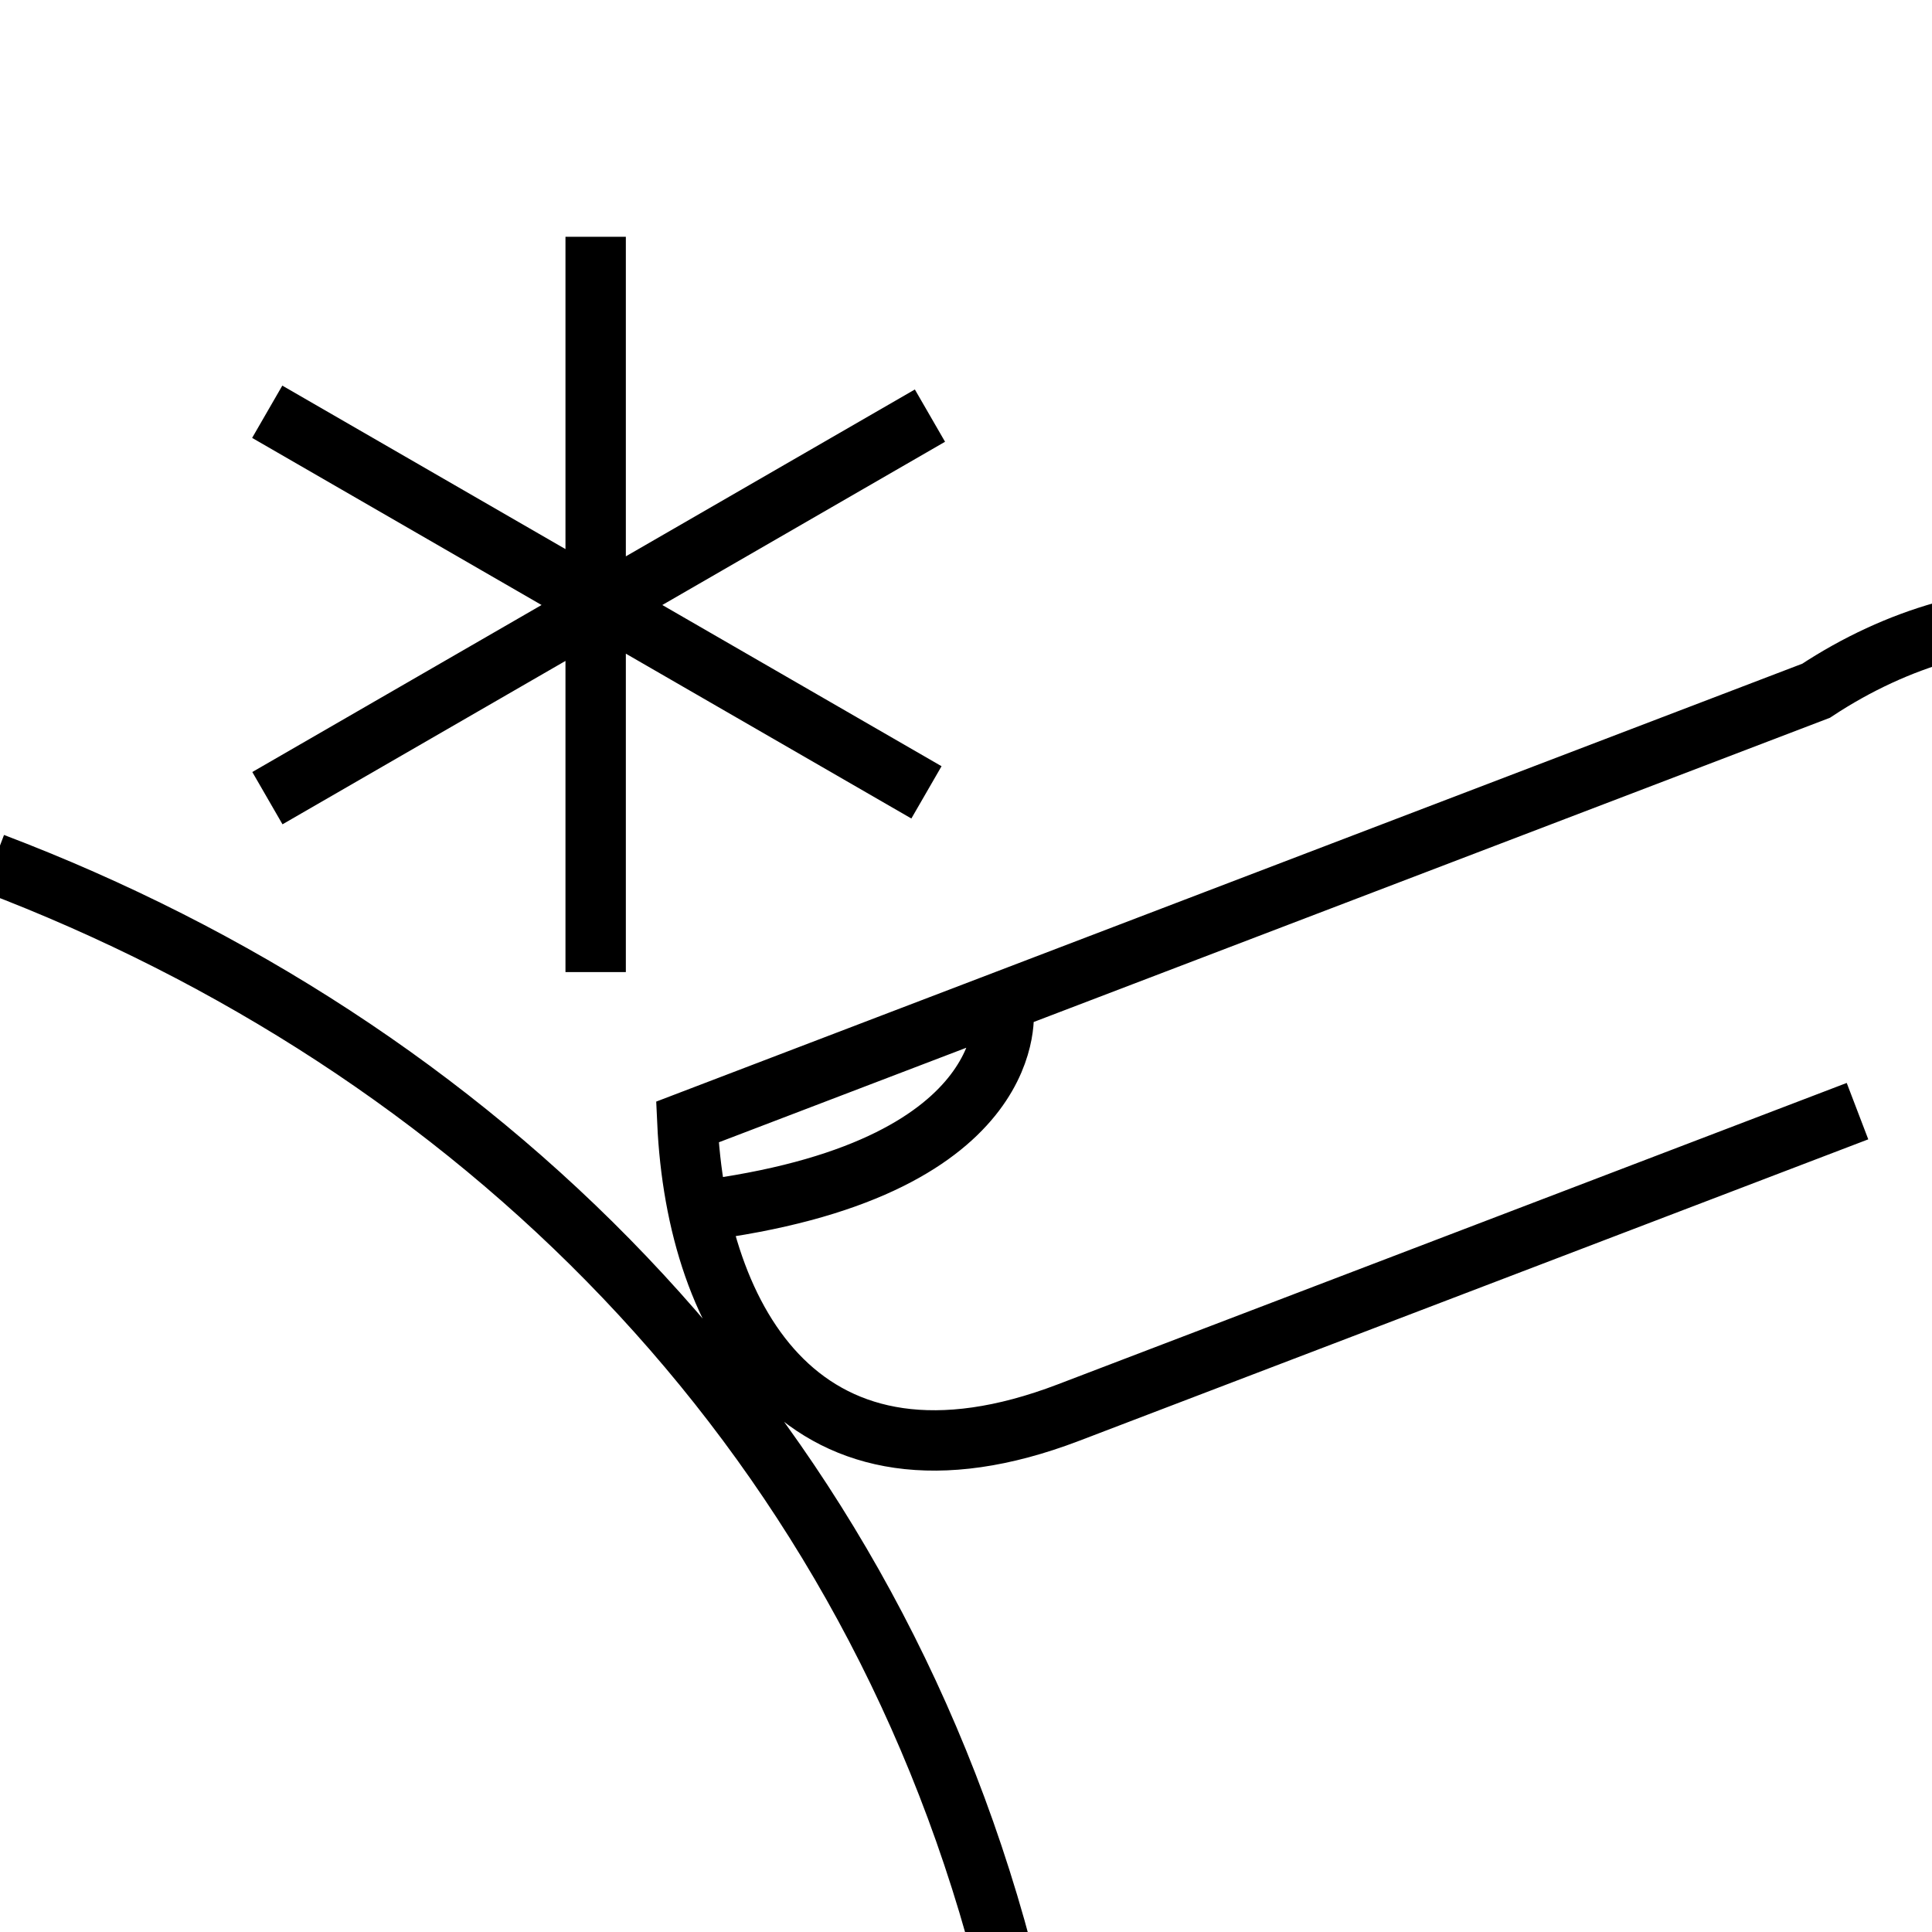
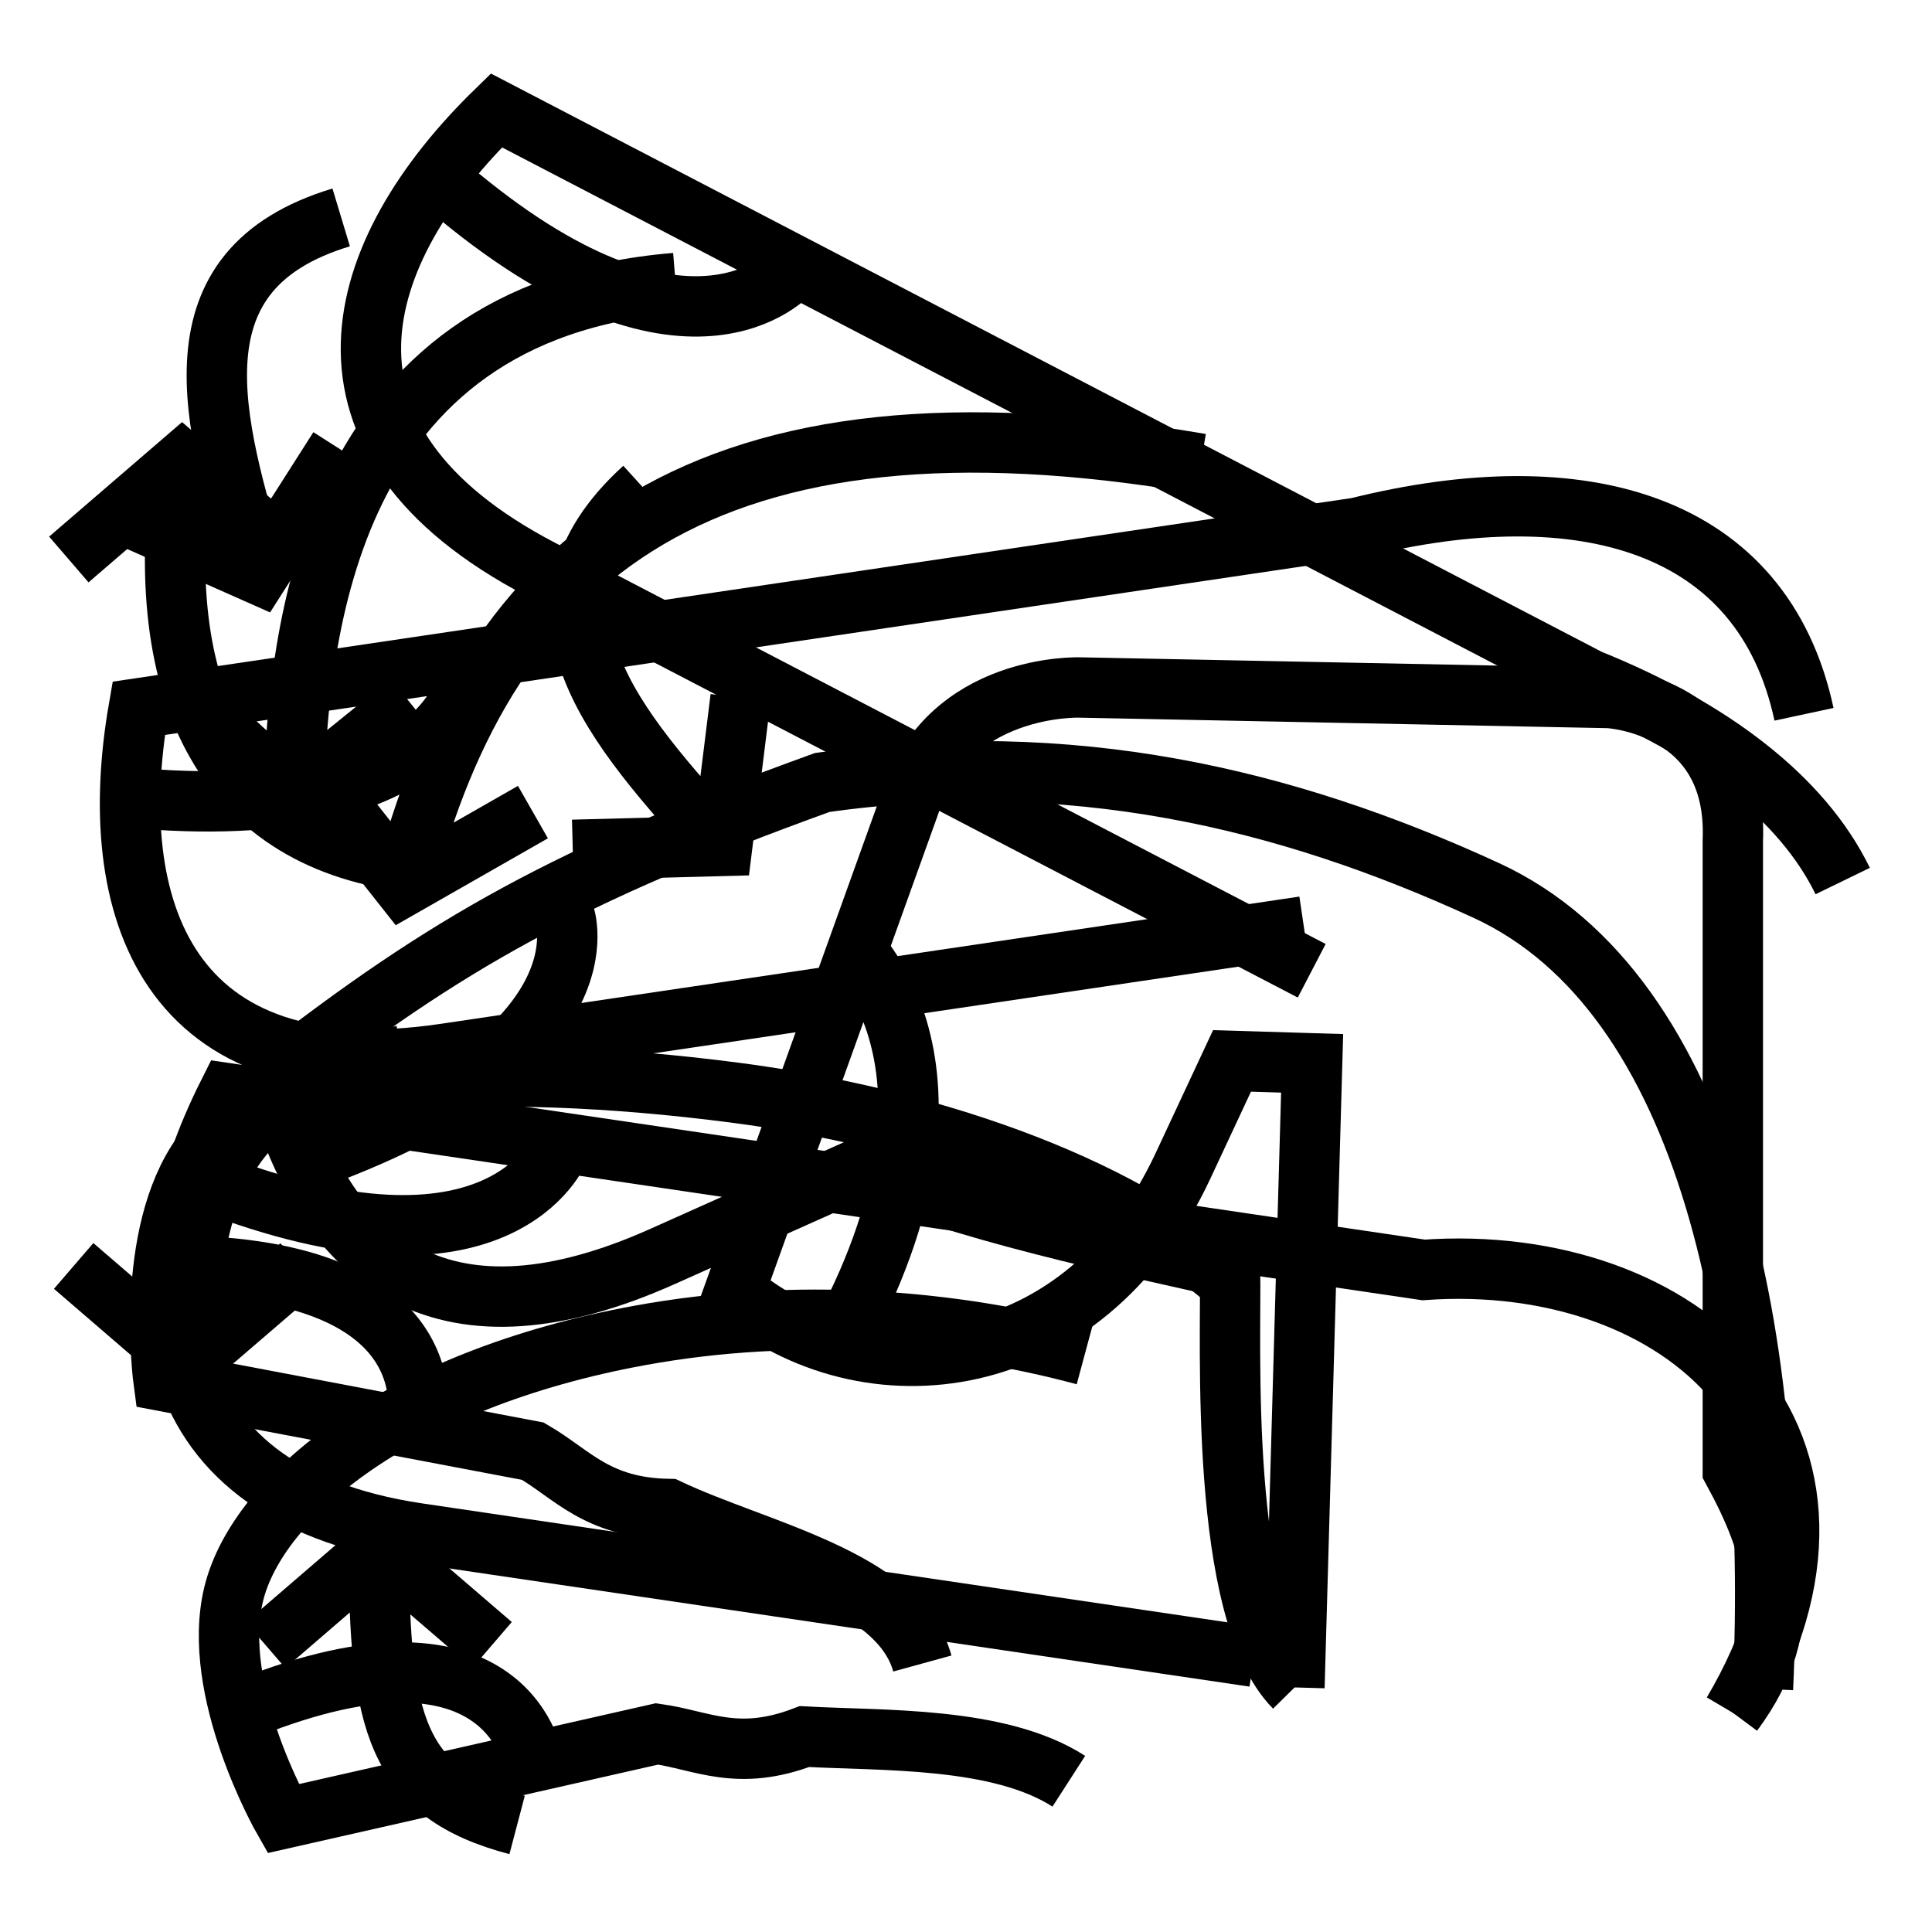
<svg xmlns="http://www.w3.org/2000/svg" id="svg5" version="1.1" viewBox="0 0 32 32" height="32" width="32">
  <defs id="defs2">
    <marker style="overflow:visible" id="TriangleOutS" refX="0.0" refY="0.0" orient="auto">
      <path transform="scale(0.2)" style="fill-rule:evenodd;fill:context-stroke;stroke:context-stroke;stroke-width:1.0pt" d="M 5.77,0.0 L -2.88,5.0 L -2.88,-5.0 L 5.77,0.0 z " id="path1121" />
    </marker>
    <marker style="overflow:visible;" id="Arrow1Send" refX="0.0" refY="0.0" orient="auto">
      <path transform="scale(0.2) rotate(180) translate(6,0)" style="fill-rule:evenodd;fill:context-stroke;stroke:context-stroke;stroke-width:1.0pt;" d="M 0.0,0.0 L 5.0,-5.0 L -12.5,0.0 L 5.0,5.0 L 0.0,0.0 z " id="path988" />
    </marker>
    <marker style="overflow:visible" id="TriangleOutL" refX="0.0" refY="0.0" orient="auto">
      <path transform="scale(0.8)" style="fill-rule:evenodd;fill:context-stroke;stroke:context-stroke;stroke-width:1.0pt" d="M 5.77,0.0 L -2.88,5.0 L -2.88,-5.0 L 5.77,0.0 z " id="path1115" />
    </marker>
    <marker style="overflow:visible;" id="Arrow2Lend" refX="0.0" refY="0.0" orient="auto">
      <path transform="scale(1.1) rotate(180) translate(1,0)" d="M 8.719,4.034 L -2.207,0.016 L 8.719,-4.002 C 6.973,-1.63 6.983,1.616 8.719,4.034 z " style="stroke:context-stroke;fill-rule:evenodd;fill:context-stroke;stroke-width:0.625;stroke-linejoin:round;" id="path994" />
    </marker>
    <marker style="overflow:visible" id="TriangleOutS-1" refX="0" refY="0" orient="auto">
      <path transform="scale(0.2)" style="fill:context-stroke;fill-rule:evenodd;stroke:context-stroke;stroke-width:1pt" d="M 5.77,0 -2.88,5 V -5 Z" id="path1121-0" />
    </marker>
  </defs>
  <g id="layer1">
    <path id="B" style="fill:none;stroke:#000000;stroke-width:1.165;stroke-linecap:round;stroke-linejoin:round;stroke-miterlimit:4;stroke-dasharray:none;stroke-opacity:1" d="m -96.68,-42.315 -5.014,-6.925 m 8.457,4.28 -4.849,-12.306 m 8.887,11.093 v -14.125 m 5,15.184 2.51,-13.185 m -14.991,15.985 3.443,-2.645 4.038,-1.213 5,1.058 -0.068,6.497 c 0.004,2.349 -0.537,3.75 -1.405,4.217 h -9.274 c -1.799,-1.064 -1.734,-7.914 -1.734,-7.914 z" />
    <path id="V" style="fill:none;stroke:#000000;stroke-width:1.165;stroke-linecap:round;stroke-linejoin:round;stroke-miterlimit:4;stroke-dasharray:none;stroke-opacity:1" d="m -89.198,-46.173 -1.085,-13.703 m 5.491,14.663 2.866,-13.528 m -15.045,16.987 3.15,-3.283 4.624,-1.137 4.406,0.961 0.186,6.594 c 0.004,2.349 -0.537,3.75 -1.405,4.217 h -9.274 c -1.799,-1.064 -1.686,-7.352 -1.686,-7.352 z" />
    <path id="H" style="fill:none;stroke:#000000;stroke-width:1.165;stroke-linecap:round;stroke-linejoin:round;stroke-miterlimit:4;stroke-dasharray:none;stroke-opacity:1" d="m -84.267,-39.147 h 6.744 m -11.594,-7.026 -1.544,-13.651 m 6.26,14.922 3.119,-13.501 m -15.349,16.651 3.15,-3.283 4.365,-1.137 4.716,1.27 0.134,6.285 c 0.004,2.349 -0.537,3.75 -1.405,4.217 h -9.274 c -1.799,-1.064 -1.686,-7.352 -1.686,-7.352 z" />
    <path id="OO" style="fill:none;stroke:#000000;stroke-width:1.165;stroke-linecap:round;stroke-linejoin:round;stroke-miterlimit:4;stroke-dasharray:none;stroke-opacity:1" d="m -84.267,-38.618 h 6.37 m -18.783,-3.697 -5.014,-6.925 m 8.457,4.28 -4.849,-12.306 m 8.887,11.093 v -14.125 m 5,15.184 2.51,-13.185 m -14.991,15.985 3.443,-2.645 4.038,-1.213 5,1.058 -0.068,6.497 c 0.004,2.349 -0.537,3.75 -1.405,4.217 h -9.274 c -1.799,-1.064 -1.734,-7.914 -1.734,-7.914 z" />
    <path id="S" style="fill:none;stroke:#000000;stroke-width:1.165;stroke-linecap:round;stroke-linejoin:round;stroke-miterlimit:4;stroke-dasharray:none;stroke-opacity:1" d="m -50.483,-38.208 8.099,-3.833 m -20.513,2.136 -5.013,-6.925 m 8.457,4.28 -4.849,-12.306 m 8.956,11.093 v -14.125 m 4.086,14.922 c 2.073,-2.862 4.387,-3.036 4.249,2.992 m -14.152,7.983 c -1.799,-1.064 -1.734,-7.914 -1.734,-7.914 l 3.443,-2.645 4.107,-1.213 4.086,0.797 0.777,6.758 c 0.004,2.349 -0.537,3.75 -1.405,4.217 m -2.128,-7.82 c -3.439,-0.942 -4.86,0.296 -4.732,1.594 0.232,2.36 4.764,0.344 4.79,3.196 0.018,2.009 -2.134,2.278 -4.65,1.592" />
    <path id="R" style="fill:none;stroke:#000000;stroke-width:1.244;stroke-linecap:round;stroke-linejoin:round;stroke-miterlimit:4;stroke-dasharray:none;stroke-opacity:1" d="m -55.026,-44.558 5.288,-12.449 m 0.049,13.579 -4.839,-14.084 m -6.634,25.521 c -1.92,-1.136 -1.851,-8.448 -1.851,-8.448 l 3.676,-2.824 4.311,-1.295 5.337,1.13 -0.072,6.935 c 0.004,2.507 -0.573,4.003 -1.5,4.502 m -6.949,-1.124 v -7.607 c 1.4,0 4.127,-0.186 4.127,1.712 0.009,1.97 -1.327,2.095 -4.107,2.14 2.586,0.097 3.814,1.344 4.702,3.661" />
    <path id="M" style="fill:none;stroke:#000000;stroke-width:1.165;stroke-linecap:round;stroke-linejoin:round;stroke-miterlimit:4;stroke-dasharray:none;stroke-opacity:1" d="m -96.68,-42.315 -5.013,-6.925 m 5.013,6.925 3.443,-2.645 4.444,-0.81 4.541,1.463 -0.016,5.689 c 0.004,2.349 -0.537,3.75 -1.405,4.217 h -9.274 c -1.799,-1.064 -1.734,-7.914 -1.734,-7.914 z" />
    <path id="PM" style="fill:none;stroke:#000000;stroke-width:1.165;stroke-linecap:round;stroke-linejoin:round;stroke-miterlimit:4;stroke-dasharray:none;stroke-opacity:1" d="m -84.267,-38.618 h 6.417 m -18.831,-3.168 -5.014,-6.925 m 5.014,6.925 3.443,-2.645 4.444,-0.81 4.541,1.463 -0.016,5.689 c 0.004,2.349 -0.537,3.75 -1.405,4.217 h -9.274 c -1.799,-1.064 -1.734,-7.914 -1.734,-7.914 z" />
    <path id="C" style="fill:none;stroke:#000000;stroke-width:1.165;stroke-linecap:round;stroke-linejoin:round;stroke-miterlimit:4;stroke-dasharray:none;stroke-opacity:1" d="m -89.637,-46.173 v -14.125 m -7.043,17.984 3.078,-2.645 3.965,-1.213 5.438,1.643 -0.068,5.913 c 0.004,2.349 -0.537,3.75 -1.405,4.217 h -9.274 c -1.799,-1.064 -1.734,-7.914 -1.734,-7.914 z" />
    <path id="PC" style="fill:none;stroke:#000000;stroke-width:1.165;stroke-linecap:round;stroke-linejoin:round;stroke-miterlimit:4;stroke-dasharray:none;stroke-opacity:1" d="m -84.267,-38.089 h 6.528 m -11.898,-7.555 v -14.125 m -7.043,17.984 3.078,-2.645 3.965,-1.213 5.438,1.643 -0.068,5.913 c 0.004,2.349 -0.537,3.75 -1.405,4.217 h -9.274 c -1.799,-1.064 -1.734,-7.914 -1.734,-7.914 z" />
    <path id="I" style="fill:none;stroke:#000000;stroke-width:1.165;stroke-linecap:round;stroke-linejoin:round;stroke-miterlimit:4;stroke-dasharray:none;stroke-opacity:1" d="m -84.199,-44.586 v -14.125 m -12.561,16.846 2.971,-2.811 4.457,-1.113 5.132,1.203 -0.068,5.968 c 0.004,2.349 -0.537,3.75 -1.405,4.217 h -9.274 c -1.799,-1.064 -1.814,-7.464 -1.814,-7.464 z" />
    <path id="IM" style="fill:none;stroke:#000000;stroke-width:1.165;stroke-linecap:round;stroke-linejoin:round;stroke-miterlimit:4;stroke-dasharray:none;stroke-opacity:1" d="m -84.199,-44.586 v -14.125 m -12.561,16.846 2.971,-2.811 4.457,-1.113 5.132,1.203 -0.068,5.968 c 0.004,2.349 -0.537,3.75 -1.405,4.217 h -9.274 c -1.799,-1.064 -1.814,-7.464 -1.814,-7.464 z m 0,0 -5.013,-6.925" />
    <path id="L" style="fill:none;stroke:#000000;stroke-width:1.165;stroke-linecap:round;stroke-linejoin:round;stroke-miterlimit:4;stroke-dasharray:none;stroke-opacity:1" d="m -84.267,-38.618 h 6.655 m -6.587,-5.438 v -14.125 m -12.561,16.846 2.971,-2.811 4.457,-1.113 5.132,1.203 -0.068,5.968 c 0.004,2.349 -0.537,3.75 -1.405,4.217 h -9.274 c -1.799,-1.064 -1.814,-7.464 -1.814,-7.464 z" />
    <path id="hash" style="fill:none;stroke:#000000;stroke-width:1.165;stroke-linecap:round;stroke-linejoin:round;stroke-miterlimit:4;stroke-dasharray:none;stroke-opacity:1" d="m -97.266,-42.252 3.26,-2.875 5.318,-0.739 4.224,1.481 -0.143,5.767 c 0.004,2.349 -0.537,3.75 -1.405,4.217 h -9.274 c -1.799,-1.064 -1.98,-7.851 -1.98,-7.851 z" />
    <path id="P" style="fill:none;stroke:#000000;stroke-width:1.165;stroke-linecap:round;stroke-linejoin:round;stroke-miterlimit:4;stroke-dasharray:none;stroke-opacity:1" d="m -84.607,-38.618 h 5.164 m -17.823,-3.634 3.26,-2.875 5.318,-0.739 4.224,1.481 -0.143,5.767 c 0.004,2.349 -0.537,3.75 -1.405,4.217 h -9.274 c -1.799,-1.064 -1.98,-7.851 -1.98,-7.851 z" />
    <path id="W" style="fill:none;stroke:#000000;stroke-width:1.165;stroke-linecap:round;stroke-linejoin:round;stroke-miterlimit:4;stroke-dasharray:none;stroke-opacity:1" d="m -93.445,-45.072 -4.616,-12.504 m 8.799,11.403 0.011,-14.228 m 4.799,15.188 2.866,-13.528 m -15.045,16.987 3.186,-3.319 4.183,-1.101 4.81,0.961 0.186,6.594 c 0.004,2.349 -0.537,3.75 -1.405,4.217 h -9.274 c -1.799,-1.064 -1.686,-7.352 -1.686,-7.352 z" />
    <path id="CA" style="fill:none;stroke:#000000;stroke-width:1.165;stroke-linecap:round;stroke-linejoin:round;stroke-miterlimit:4;stroke-dasharray:none;stroke-opacity:1" d="m -93.513,-44.794 -1.802,-13.56 m 6.533,12.828 -0.469,-14.346 m -7.463,18.266 3.201,-3.188 4.731,-0.732 4.494,1.278 0.021,6.158 c 0.004,2.349 -0.537,3.75 -1.405,4.217 h -9.274 c -1.799,-1.064 -1.768,-7.734 -1.768,-7.734 z" />
    <path id="E" style="fill:none;stroke:#000000;stroke-width:1px;stroke-linecap:butt;stroke-linejoin:miter;stroke-opacity:1" d="m 3.709,-59.024 c -1.172,5.104 1.377,5.7 1.377,5.7 m -7.047,18.443 v -19.824 c 0,-4.679 3.999,-5.225 7.162,-4.178 v 20.013 c 0.68,1.247 1.111,2.528 0,4.018" />
    <path id="g" style="fill:none;stroke:#000000;stroke-width:1px;stroke-linecap:butt;stroke-linejoin:miter;stroke-opacity:1" d="m -9.533,-41.146 c 2.453,-4.627 -0.033,-6.581 -0.033,-6.581 m 7.507,12.455 0.293,-10.337 -1.327,-0.04 -0.813,1.741 c -1.631,3.491 -5.232,3.911 -7.423,2.067 l 2.897,-8.061 c 0.613,-2.012 2.818,-1.932 2.818,-1.932 l 8.764,0.174 c 0,0 2.146,0.112 2.052,2.366 v 10.423 c 0.68,1.247 1.111,2.528 0,4.018" />
    <path id="r" style="fill:none;stroke:#000000;stroke-width:1px;stroke-linecap:butt;stroke-linejoin:miter;stroke-opacity:1;font-variation-settings:normal;opacity:1;vector-effect:none;fill-opacity:1;stroke-miterlimit:4;stroke-dasharray:none;stroke-dashoffset:0;-inkscape-stroke:none;stop-color:#000000;stop-opacity:1" d="m -21.092,-39.867 c 5.104,1.172 5.7,-1.377 5.7,-1.377 m 12.609,6.633 H -16.772 c -4.679,0 -5.225,-3.586 -4.178,-6.749 h 20.013 c 4.176,-0.927 8.13,1.615 6.138,6.508" />
    <path id="c" style="fill:none;stroke:#000000;stroke-width:1px;stroke-linecap:butt;stroke-linejoin:miter;stroke-opacity:1" d="m -16.179,-48.218 c 5.237,-0.018 5.233,-2.382 5.233,-2.382 m 8.985,15.72 c 0.132,-3.906 0.085,-5.719 -0.607,-7.595 -1.335,-0.856 -4.03,-1.819 -5.029,-2.909 l -3.759,0.668 c -3.805,0.676 -5.325,-1.67 -5.024,-4.988 3.439,-1.117 5.727,-1.494 10.197,-1.484 2.643,0.123 7.248,2.108 8.263,4 2.288,2.965 3.668,8.064 3.121,12.336" />
    <path id="-" style="fill:none;stroke:#000000;stroke-width:1px;stroke-linecap:butt;stroke-linejoin:miter;stroke-opacity:1" d="m 43.004,-48.345 h 4.352 m -2.736,1.876 -1.616,-1.876 1.612,-1.875 m -18.508,1.875 h -4.352 m 2.736,1.876 1.616,-1.876 -1.612,-1.875 m 16.426,12.564 h 6.37 m -18.783,-3.697 0.19,-9.493 m 3.426,6.848 -0.017,-13.366 m 4.159,12.153 v -14.125 m 4.586,15.184 -0.548,-13.215 m -11.795,16.015 3.616,-2.645 4.141,-1.213 4.586,1.058 0.07,6.497 c 0.004,2.349 -0.537,3.75 -1.405,4.217 H 30.242 c -1.799,-1.064 -1.734,-7.914 -1.734,-7.914 z" />
    <path id="+" style="fill:none;stroke:#000000;stroke-width:1px;stroke-linecap:butt;stroke-linejoin:miter;stroke-opacity:1" d="m 60.508,-41.973 c 4.73,0.572 3.726,3.13 3.726,3.13 m 13.362,-0.284 c -1.675,-1.899 -4.087,-3.956 -7.102,-4.712 -3.957,-0.992 -8.135,-1.12 -9.253,0.096 -1.119,1.217 -1.04,4.052 -1.04,4.052 l 5.904,1.472 c 0.608,0.455 0.941,1.052 2.12,1.213 1.382,0.862 2.66,1.776 2.88,3.215 m -7.455,-2.663 v 4.352 m -1.876,-2.736 1.876,-1.616 1.875,1.612 m -1.875,-20.508 v -4.352 m -1.876,2.736 1.876,1.616 1.875,-1.612 m -4.603,5.881 c 5.104,1.172 5.7,-1.377 5.7,-1.377 m 12.999,6.288 H 65.24 c -4.679,0 -5.225,-3.241 -4.178,-6.404 h 20.404 c 3.809,-0.369 6.657,0.887 6.866,4.141" />
    <path id="Os" style="fill:none;stroke:#000000;stroke-width:1px;stroke-linecap:butt;stroke-linejoin:miter;stroke-opacity:1" d="m 113.068,-37.042 h 7.443 m -3.722,-3.997 v 7.995 m -13.445,-8.462 -5.014,-6.925 m 8.457,4.28 -4.849,-12.306 m 8.887,11.093 v -14.125 m -0.478,25.897 h -5.269 c -1.799,-1.064 -1.734,-7.914 -1.734,-7.914 l 3.443,-2.645 4.038,-1.213 5,1.058" />
    <path id="F" style="fill:none;stroke:#000000;stroke-width:1.165;stroke-linecap:round;stroke-linejoin:round;stroke-miterlimit:4;stroke-dasharray:none;stroke-opacity:1" d="m -50.483,-38.208 1.896,-2.051 m 1.99,-2.153 1.399,-1.513 m -17.698,4.02 -5.013,-6.925 m 8.457,4.28 -4.849,-12.306 m 8.956,11.093 v -14.125 m 4.189,15.233 9.107,3.359 m -19.113,7.306 c -1.799,-1.064 -1.734,-7.914 -1.734,-7.914 l 3.443,-2.645 4.107,-1.213 4.189,1.107 0.673,6.448 c 0.004,2.349 -0.537,3.75 -1.405,4.217 m -5.988,-4.445 h 3.284 m 0.452,-3.233 h -3.81 v 7.164" />
    <path id="T" style="fill:none;stroke:#000000;stroke-width:1.165;stroke-linecap:round;stroke-linejoin:round;stroke-miterlimit:4;stroke-dasharray:none;stroke-opacity:1" d="m -50.483,-38.208 5.285,-5.717 m -17.698,4.02 -5.013,-6.925 m 8.457,4.28 -4.849,-12.306 m 8.956,11.093 v -14.125 m 4.189,15.233 2.039,0.752 m 2.946,1.086 4.123,1.52 m -19.113,7.306 c -1.799,-1.064 -1.734,-7.914 -1.734,-7.914 l 3.443,-2.645 4.107,-1.213 4.189,1.107 0.673,6.448 c 0.004,2.349 -0.537,3.75 -1.405,4.217 m -4.464,-7.421 v 6.856 m -3.175,-6.873 h 6.351" />
    <path id="D" style="fill:none;stroke:#000000;stroke-width:1.164;stroke-linecap:round;stroke-linejoin:round;stroke-miterlimit:4;stroke-dasharray:none;stroke-opacity:1" d="m -62.976,-39.455 2.921,4.496 m 4.507,-8.42 c -0.552,1.906 -1.347,3.092 -1.217,7.009 m -3.24,-5.896 c -0.091,2.321 -0.394,3.723 1.544,6.395 m 7.603,1.333 c -2.21,0.676 -4.146,1.147 -6.417,-0.567 m 6.859,-7.071 v -14.125 m -10.747,24.31 c -1.799,-1.064 -1.814,-7.464 -1.814,-7.464 h -2e-5 c 0.635,-1.281 1.68,-2.037 2.971,-2.811 1.291,-0.774 2.962,-1.054 4.457,-1.113 1.616,-0.063 3.396,0.677 5.132,1.203 l -0.068,5.968 c 0.004,2.349 -0.537,3.75 -1.405,4.217 m -8.894,-21.478 v 6.928 c 1.914,0 5.482,0.476 5.482,-3.366 0,-4.078 -3.811,-3.563 -5.482,-3.563 z" />
    <path id="LL" style="fill:none;stroke:#000000;stroke-width:1.308;stroke-linecap:round;stroke-linejoin:round;paint-order:markers stroke fill;stop-color:#000000" d="m -54.545,-33.538 c 0,0.895 -0.726,1.621 -1.621,1.621 -0.895,0 -1.621,-0.726 -1.621,-1.621 0,-0.895 0.726,-1.621 1.621,-1.621 0.895,0 1.621,0.726 1.621,1.621 z m -1.422,-6.237 h 2.019 m 0.794,-1.91 h -2.976 l -0.035,6.527 m 7.154,-3.506 3.072,-9.714 m -3.538,4.354 0.28,-9.622 c 0.173,-4.099 5.259,-2.532 3.777,2.54 m -15.742,19.115 c -2.02,-1.195 -1.947,-8.889 -1.947,-8.889 l 3.868,-2.971 4.535,-1.362 5.228,1.189 0.311,7.297 c 0.004,2.638 -0.603,4.212 -1.578,4.736" />
-     <path id="move-close" style="fill:none;stroke:#000000;stroke-width:1px;stroke-linecap:butt;stroke-linejoin:miter;stroke-opacity:1" d="m 58.736,23.692 c 0,2.9 0.277,4.064 2.289,4.594 m -4.165,-2.978 1.876,-1.616 1.875,1.612 M 59.409,4.563 c 0,-2.68 0.027,-5.263 3.019,-5.263 M 57.533,2.947 59.409,4.563 61.284,2.951 M 55.289,19.019 c 4.764,0.017 4.065,2.674 4.065,2.674 m 13.479,-2.379 c -1.885,-1.691 -5.133,-2.76 -8.216,-3.16 -4.045,-0.524 -7.838,-0.318 -8.807,1.021 -0.969,1.339 -0.642,3.76 -0.642,3.76 l 6.116,1.16 c 0.657,0.381 1.057,0.935 2.247,0.958 1.473,0.695 3.819,1.155 4.205,2.559 M 56.51,7.571 c 4.879,1.903 5.84,-0.533 5.84,-0.533 M 74.296,15.152 60.069,13.058 C 55.44,12.377 55.371,9.091 56.867,6.114 l 20.186,2.97 c 3.822,0.189 6.457,1.846 6.19,5.096" />
+     <path id="move-pinzer" style="fill:none;stroke:#000000;stroke-width:1px;stroke-linecap:butt;stroke-linejoin:miter;stroke-opacity:1" d="M 4.283,9.512 C 3.508,6.946 2.787,4.466 5.651,3.601 M 2.02,8.508 4.283,9.512 5.612,7.427 M 2.377,13.229 C 7.598,13.64 7.814,11.031 7.814,11.031 m 13.781,4.314 -14.225,2.108 C 2.741,18.14 1.726,15.015 2.298,11.732 L 22.481,8.741 c 3.714,-0.924 6.715,-0.099 7.399,3.09 M 6.276,25.633 c 0,2.9 0.277,4.064 2.289,4.594 M 4.4,27.249 6.276,25.633 8.151,27.245 M 2.83,20.96 c 4.764,0.017 4.065,2.674 4.065,2.674 M 20.374,21.255 C 18.489,19.565 15.241,18.495 12.158,18.096 8.112,17.572 4.319,17.778 3.35,19.117 2.381,20.455 2.709,22.876 2.709,22.876 l 6.116,1.16 c 0.657,0.381 1.057,0.935 2.247,0.958 1.473,0.695 3.819,1.155 4.205,2.559" />
+     <path id="move-hook" style="fill:none;stroke:#000000;stroke-width:1px;stroke-linecap:butt;stroke-linejoin:miter;stroke-opacity:1" d="M 11.963,14.011 C 10.161,12.027 8.445,10.096 10.66,8.085 m -1.173,5.991 2.475,-0.065 0.304,-2.454 m 1.7,10.518 c 2.453,-4.627 -0.033,-6.581 -0.033,-6.581 m 7.507,12.455 0.293,-10.337 -1.327,-0.04 -0.813,1.741 c -1.631,3.491 -5.232,3.911 -7.423,2.067 l 2.897,-8.061 c 0.613,-2.012 2.818,-1.932 2.818,-1.932 l 8.764,0.174 c 0,0 2.146,0.112 2.052,2.366 v 10.423 c 0.68,1.247 1.111,2.528 0,4.018" />
+     <path id="move-base" style="fill:none;stroke:#000000;stroke-width:1px;stroke-linecap:butt;stroke-linejoin:miter;stroke-opacity:1" d="M 6.68,14.677 C 8.082,9.167 11.689,6.276 19.888,7.681 M 5.145,12.734 6.68,14.677 8.827,13.451 M 3.424,19.566 C 8.302,21.471 9.264,19.037 9.264,19.037 M 20.769,27.441 6.929,25.397 C 2.3,24.713 2.284,21.086 3.781,18.11 l 19.798,2.924 c 4.267,-0.306 7.806,2.786 5.122,7.335" />
+     <path id="move-close" style="fill:none;stroke:#000000;stroke-width:1px;stroke-linecap:butt;stroke-linejoin:miter;stroke-opacity:1" d="m 4.862,13.185 c 0.082,-2.679 0.544,-8.024 6.328,-8.497 m -8.154,6.825 1.826,1.672 1.923,-1.554 m -1.541,7.539 c 4.915,-1.809 4.102,-4.029 4.102,-4.029 m 12.096,12.809 c -1.259,-1.278 -1.047,-5.689 -1.068,-6.939 -1.547,-0.347 -4.734,-1.019 -6.046,-1.701 l -3.354,1.501 c -3.528,1.578 -5.575,0.253 -6.428,-2.968 2.85,-2.226 4.871,-3.363 9.074,-4.883 4.11,-0.581 7.656,0.251 10.996,1.788 3.699,1.703 4.851,7.46 4.584,13.224" />
    <path id="move-wig-close" style="fill:none;stroke:#000000;stroke-width:1px;stroke-linecap:butt;stroke-linejoin:miter;stroke-opacity:1" d="M 91.449,10.76 C 93.399,4.645 99.903,3.713 102.962,3.969 m -12.76,4.652 1.247,2.139 2.298,-0.914 m -1.4,6.37 c 5.534,0.077 5.573,-2.421 5.573,-2.421 m 11.149,11.017 c -1.395,-0.929 -6.479,-3.914 -7.515,-5.084 l -4.236,0.041 c -4.084,0.04 -5.536,-1.626 -5.157,-5.127 2.923,-0.893 4.929,-1.12 8.031,-1.128 M 99.131,8.851 c 4.71,2.907 6.026,0.783 6.026,0.783 m 3.912,15.178 c -0.72,-1.513 -3.551,-6.685 -3.839,-8.221 l -3.656,-2.139 c -3.525,-2.063 -3.916,-4.237 -1.794,-7.047 3.71,0.918 5.653,1.993 9.659,4.497 M 92.932,24.005 c 4.11,-1.077 3.609,-2.869 3.609,-2.869 m 10.367,10.091 c -0.719,-2.988 -1.137,-4.352 -2.076,-5.633 -1.229,-0.378 -3.549,-0.56 -4.563,-1.183 l -2.812,1.27 c -2.847,1.286 -4.535,-0.184 -4.997,-2.76 2.467,-1.545 4.185,-2.295 7.698,-3.196 M 114.99,5.201 c -1.172,5.104 1.377,5.7 1.377,5.7 m -7.047,20.19 V 9.52 c 0,-4.679 3.999,-5.225 7.162,-4.178 V 27.102 c 0.68,1.247 1.111,2.528 0,4.018" />
    <path id="move-wig-open" style="fill:none;stroke:#000000;stroke-width:1px;stroke-linecap:butt;stroke-linejoin:miter;stroke-opacity:1" d="m 104.86,5.537 1.72,-1.844 -1.691,-1.961 m -11.314,7.684 c 1.207,-3.151 5.066,-5.95 13.005,-5.723 M 92.347,16.216 c 5.534,0.077 5.573,-2.421 5.573,-2.421 m 11.149,11.017 c -1.395,-0.929 -6.479,-3.914 -7.515,-5.084 l -4.236,0.041 c -4.084,0.04 -5.536,-1.626 -5.157,-5.127 2.923,-0.893 4.929,-1.12 8.031,-1.128 M 99.131,8.851 c 4.71,2.907 6.026,0.783 6.026,0.783 m 3.912,15.178 c -0.72,-1.513 -3.551,-6.685 -3.839,-8.221 l -3.656,-2.139 c -3.525,-2.063 -3.916,-4.237 -1.794,-7.047 3.71,0.918 5.653,1.993 9.659,4.497 M 92.932,24.005 c 4.11,-1.077 3.609,-2.869 3.609,-2.869 m 10.367,10.091 c -0.719,-2.988 -1.137,-4.352 -2.076,-5.633 -1.229,-0.378 -3.549,-0.56 -4.563,-1.183 l -2.812,1.27 c -2.847,1.286 -4.535,-0.184 -4.997,-2.76 2.467,-1.545 4.185,-2.295 7.698,-3.196 M 114.99,5.201 c -1.172,5.104 1.377,5.7 1.377,5.7 m -7.047,20.19 V 9.52 c 0,-4.679 3.999,-5.225 7.162,-4.178 V 27.102 c 0.68,1.247 1.111,2.528 0,4.018" />
    <path id="wiggle" style="fill:none;stroke:#000000;stroke-width:1px;stroke-linecap:butt;stroke-linejoin:miter;stroke-opacity:1" d="m 93.727,16.561 c 5.534,0.077 5.573,-2.421 5.573,-2.421 m 8.941,13.036 c -1.395,-0.929 -4.595,-5.278 -5.63,-6.448 l -3.913,-0.614 c -4.084,0.04 -5.536,-1.626 -5.157,-5.127 2.923,-0.893 5.759,-0.848 8.446,-0.38 M 99.237,7.995 c 4.71,2.907 6.452,1.657 6.452,1.657 m 2.403,13.366 c -0.72,-1.513 -2.723,-3.779 -3.011,-5.314 l -3.507,-3.252 c -3.04,-2.819 -3.727,-5.703 -0.47,-7.997 3.546,1.678 6.035,4.236 8.284,7.503 m 5.603,-8.757 c -1.172,5.104 1.377,5.7 1.377,5.7 m -7.047,20.19 V 9.52 c 0,-4.679 3.999,-5.225 7.162,-4.178 V 27.102 c 0.68,1.247 1.111,2.528 0,4.018 M 93.928,5.889 l 0.574,2.999 2.86,-0.359 m 7.355,-2.747 2.346,-1.744 -1.844,-2.119 m -10.717,6.969 c 2.437,-4.439 6.313,-6.083 12.562,-4.849" />
-     <path id="move-open" style="fill:none;stroke:#000000;stroke-width:1px;stroke-linecap:butt;stroke-linejoin:miter;stroke-opacity:1" d="m 55.739,7.239 c -0.531,3.894 0.754,6.295 3.859,6.636 M 53.863,8.855 55.739,7.239 57.614,8.851 M 55.819,22.172 c 0,-2.982 0.718,-4.582 3.562,-5.099 m -5.438,3.483 1.876,1.616 1.875,-1.612 m -0.89,7.329 c 4.422,-1.774 4.772,0.952 4.772,0.952 m 9.111,-6.808 c -2.175,-0.587 -4.771,-0.799 -7.362,-0.327 -4.013,0.732 -6.335,2.674 -6.73,4.279 -0.395,1.605 0.817,3.725 0.817,3.725 l 6.193,-1.403 c 0.752,0.106 1.331,0.47 2.442,0.044 1.292,0.072 3.223,-0.005 4.379,0.74 M 60.131,2.675 c 3.986,3.397 5.692,1.411 5.692,1.411 M 74.449,15.667 61.694,9.026 C 57.544,6.865 58.556,3.739 60.945,1.417 L 79.043,10.839 c 2.025,0.817 3.528,1.958 4.201,3.342" />
+     <path id="move-open" style="fill:none;stroke:#000000;stroke-width:1px;stroke-linecap:butt;stroke-linejoin:miter;stroke-opacity:1" d="m 3.016,7.651 c -0.531,3.894 0.754,6.295 3.859,6.636 M 1.14,9.267 3.016,7.651 4.891,9.263 M 3.096,22.584 c 0,-2.982 0.718,-4.582 3.562,-5.099 m -5.438,3.483 1.876,1.616 1.875,-1.612 m -0.89,7.329 c 4.422,-1.774 4.772,0.952 4.772,0.952 m 9.111,-6.808 c -2.175,-0.587 -4.771,-0.799 -7.362,-0.327 -4.013,0.732 -6.335,2.674 -6.73,4.279 -0.395,1.605 0.817,3.725 0.817,3.725 l 6.193,-1.403 c 0.752,0.106 1.331,0.47 2.442,0.044 1.292,0.072 3.223,-0.005 4.379,0.74 M 7.408,3.087 c 3.986,3.397 5.692,1.411 5.692,1.411 M 21.726,16.079 8.971,9.438 c -4.15,-2.161 -3.138,-5.287 -0.749,-7.609 L 26.32,11.251 c 2.025,0.817 3.528,1.958 4.201,3.342" />
    <path id="rot-ante" style="fill:none;stroke:#000000;stroke-width:1.002;stroke-linecap:round;stroke-linejoin:miter;stroke-miterlimit:4;stroke-dasharray:none;stroke-opacity:1" d="m -55.92,5.504 v 6.713 m 0,2.829 v 3.508 m 7.732,-5.667 -0.497,-3.255 -3.353,0.705 m -7.823,-0.015 -3.106,-0.673 -0.57,2.98 m 14.852,-2.997 c -1.727,4.501 -11.047,5.947 -14.282,0.017 m 13.095,-8.486 h 6.37 m -18.783,-3.697 -4.633,-6.475 m 8.076,3.829 -2.578,-6.183 m 6.616,4.971 v -5.111 m 5,6.169 1.142,-5.977 m -13.623,8.777 3.443,-2.645 4.038,-1.213 5,1.058 -0.068,6.497 c 0.004,2.349 -0.537,3.75 -1.405,4.217 h -9.274 c -1.799,-1.064 -1.734,-7.914 -1.734,-7.914 z" />
    <path id="rot-slash" style="fill:none;stroke:#000000;stroke-width:1.002;stroke-linecap:round;stroke-linejoin:miter;stroke-miterlimit:4;stroke-dasharray:none;stroke-opacity:1" d="m -75.538,30.61 2.021,3.221 3.06,-2.237 m 5.306,-5.622 2.429,-2.519 -2.796,-2.221 m -7.998,12.6 c -0.405,-4.803 3.41,-10.687 10.795,-10.378 m 11.451,17.172 4.546,-3.468 m -15.416,7.588 -7.005,-2.473 m 8.022,-1.289 -8.878,-5.396 m 11.099,2.332 -7.318,-9.115 m 11.462,7.149 -4.74,-9.796 m -2.642,18.589 1.017,-3.762 2.221,-3.064 4.144,-1.967 3.488,4.673 c 1.281,1.674 1.658,2.968 1.293,3.774 l -6.618,5.049 c -1.863,0.22 -5.546,-4.703 -5.546,-4.703 z" />
    <path id="rot-abat" style="fill:none;stroke:#000000;stroke-width:1px;stroke-linecap:butt;stroke-linejoin:miter;stroke-opacity:1" d="M -76.529,8.716 V 18.411 m -10.433,-2.124 3.364,1.408 1.075,-3.078 m 2.4,-7.87 0.362,-3.481 -3.571,-0.028 m -0.265,14.457 c -1.97,-4.128 -3.157,-9.475 3.836,-14.429 m 7.973,-0.199 5.406,-1.693 m -19.532,1.934 -7.645,-3.957 m 9.918,0.719 -9.091,-8.567 m 12.602,6.402 -5.263,-9.573 m 10.759,9.104 -2.941,-9.288 m -6.968,17.542 c -0.815,-1.285 -1.371,-2.382 -1.371,-2.382 v -2e-6 l 2.272,-3.238 3.512,-2.165 5.496,-0.469 2.845,5.631 c 1.057,2.028 1.143,3.388 0.48,4.032 l -9.315,2.566 c -0.579,-0.107 -1.205,-0.569 -1.817,-1.199" />
    <path id="rot-8" style="fill:none;stroke:#000000;stroke-width:1px;stroke-linecap:butt;stroke-linejoin:miter;stroke-opacity:1" d="m -94.796,37.537 v 2.013 m 0,3.492 v 2.866 m -5.121,-13.788 3.449,-1.156 1.295,3.223 m 9.256,-11.46 -2.616,2.417 2.551,2.357 m -10.487,3.465 c -4.67,4.691 0.158,13.979 9.052,10.704 9.997,-3.681 10.982,-18.454 -1.116,-16.525 m -3.006,6.554 5.192,-2.394 m -16.699,4.048 -5.752,-3.795 m 7.564,0.345 -7.23,-7.469 m 10.065,4.963 -4.787,-10.215 m 9.26,9.198 -2.185,-10.199 m -2.548,22.971 c -1.866,-0.191 -4.388,-5.798 -4.388,-5.798 l 1.812,-3.451 2.835,-2.506 4.473,-1.017 2.387,5.321 c 0.886,1.913 0.972,3.258 0.44,3.965 l -5.035,2.322" />
    <path style="fill:none;stroke:#000000;stroke-width:0.83px;stroke-linecap:butt;stroke-linejoin:miter;stroke-opacity:1" d="M 70.923,49.477 H 88.683 V 46.408 l 9.187,5.942 -9.187,6.405 V 55.272 H 70.907" id="desp-d" />
    <path style="fill:none;stroke:#000000;stroke-width:0.83px;stroke-linecap:butt;stroke-linejoin:miter;stroke-opacity:1" d="m 38.943,57.437 c 5.83,-5.831 13.418,-8.91 22.666,-2.411 l 1.838,-2.458 3.8,10.261 -11.193,-0.372 2.085,-2.789 C 55.504,57.617 47.969,54.123 41.021,63.197" id="desp-arc" />
    <path style="fill:none;stroke:#000000;stroke-width:0.759px;stroke-linecap:butt;stroke-linejoin:miter;stroke-opacity:1" d="m 77.19,63.939 c 27.848,-5.151 25.714,8.743 7.672,15.879 h 9.685 v -2.903 l 8.399,5.432 -8.399,5.855 V 84.921 H 78.562 c -0.45,0 -0.941,-0.129 -0.932,-0.695 l -0.037,-5.997 C 102.843,66.028 88.478,67.142 77.126,69.13" id="desp-2" />
    <path id="despl-3" style="fill:none;stroke:#000000;stroke-width:1px;stroke-linecap:butt;stroke-linejoin:miter;stroke-opacity:1" d="m 65.967,74.017 c 5.603,4.334 1.142,8.006 3.631,10.04 l 2.785,-2.093 0.536,10.603 -10.406,-3.183 2.881,-2.166 C 61.838,82.486 66.186,80.84 64.029,78.85 M 50.935,78.5 c 1.12,-7.389 6.603,-9.802 9.315,-7.99 3.948,2.638 -0.042,9.835 -1.889,8.197 -1.017,-0.902 0.556,-2.783 2.693,-2.059 m -14.04,0.832 c 0.426,-8.108 8.159,-13.862 14.175,-10.852 2.587,1.294 8.133,7.128 1.711,13.586 -4.286,4.31 -7.2,1.733 -8.009,0.075 -1.919,-3.933 2.272,-8.408 6.905,-7.813" />
    <path style="fill:none;stroke:#000000;stroke-width:0.83px;stroke-linecap:butt;stroke-linejoin:miter;stroke-opacity:1" d="M 112.704,70.751 C 96.719,70.112 95.594,49.454 107.68,45.677 c 12.087,-3.777 18.935,6.184 15.853,15.604 l 2.85,1.139 -8.928,6.326 -2.538,-10.908 3.234,1.292 c 2.149,-2.83 -0.847,-9.892 -8.027,-8.03 -7.18,1.862 -7.534,13.67 3.685,14.182" id="desp-circ" />
    <path id="indePext" style="fill:none;stroke:#000000;stroke-width:0.686px;stroke-linecap:butt;stroke-linejoin:miter;stroke-opacity:1" d="m -3.211,83.991 c -3.166,0.807 -2.257,2.458 -2.257,2.458 m -9.362,0.67 c 0.971,-1.439 2.953,-2.693 4.936,-3.474 2.603,-1.024 5.16,-1.521 6.028,-0.792 0.868,0.728 1.055,2.393 1.055,2.393 l -3.874,1.794 c -0.373,0.363 -0.547,0.799 -1.334,1.012 -0.864,0.708 -2.347,1.406 -2.369,2.405 M -34.594,79.078 c 3.644,-0.437 3.757,-2.219 3.757,-2.219 m -0.178,4.599 c -3.215,1.093 -4.008,-1.091 -3.656,-3.375 l 11.005,-3.741 c 2.168,-1.235 4.491,-1.06 5.003,0.824 m -12.462,5.225 c 3.644,-0.437 3.757,-2.219 3.757,-2.219 m -0.979,4.815 c -2.546,0.487 -3.175,-1.511 -2.855,-3.591 l 11.005,-3.741 c 2.426,-1.381 5.044,-0.998 5.105,1.567 m -13.147,5.401 c 3.644,-0.437 3.757,-2.219 3.757,-2.219 m 6.688,2.266 -6.865,2.334 c -3.215,1.093 -4.008,-1.091 -3.656,-3.375 l 11.005,-3.741 c 2.762,-1.573 5.775,-0.858 4.976,2.762" />
    <path id="indePcur" style="fill:none;stroke:#000000;stroke-width:0.816px;stroke-linecap:butt;stroke-linejoin:miter;stroke-opacity:1" d="m -16.811,99.185 c 4.164,-0.956 4.65,1.123 4.65,1.123 m 6.696,-5.749 h -7.823 c -3.817,0 -4.262,3.263 -3.408,5.843 h 11.328 m 8.679,-29.588 c -0.956,4.164 1.123,4.65 1.123,4.65 m -5.749,15.045 V 74.339 c 0,-3.817 3.263,-4.262 5.843,-3.408 v 16.326 c 0.555,1.017 0.907,2.062 0,3.278" />
-     <path id="touch" style="fill:none;stroke:#000000;stroke-width:1px;stroke-linecap:butt;stroke-linejoin:miter;stroke-opacity:1" d="M 9.866,3.922 V 16.101 M 4.429,13.22 15.403,6.884 M 4.426,6.82 15.345,13.124 M -0.111,14.297 C 7.833,17.314 14.263,23.552 16.6,32.351 M 11.786,20.029 c 5.186,-0.727 4.834,-3.321 4.834,-3.321 m 14.146,1.696 -13.069,4.993 c -4.37,1.67 -6.16,-1.485 -6.312,-4.813 l 18.695,-7.143 c 0.679,-0.448 1.395,-0.776 2.108,-0.977" />
+     <path id="touch" style="fill:none;stroke:#000000;stroke-width:1px;stroke-linecap:butt;stroke-linejoin:miter;stroke-opacity:1" d="m -78.299,85.676 v 12.179 m -5.437,-2.881 10.974,-6.336 m -10.977,-0.064 10.919,6.304 m -15.456,1.173 c 7.944,3.017 14.374,9.255 16.711,18.054 m -4.813,-12.322 c 5.186,-0.727 4.834,-3.321 4.834,-3.321 m 14.146,1.696 -13.069,4.993 c -4.37,1.67 -6.16,-1.485 -6.312,-4.813 l 18.695,-7.143 c 0.679,-0.448 1.395,-0.776 2.108,-0.977" />
  </g>
</svg>
